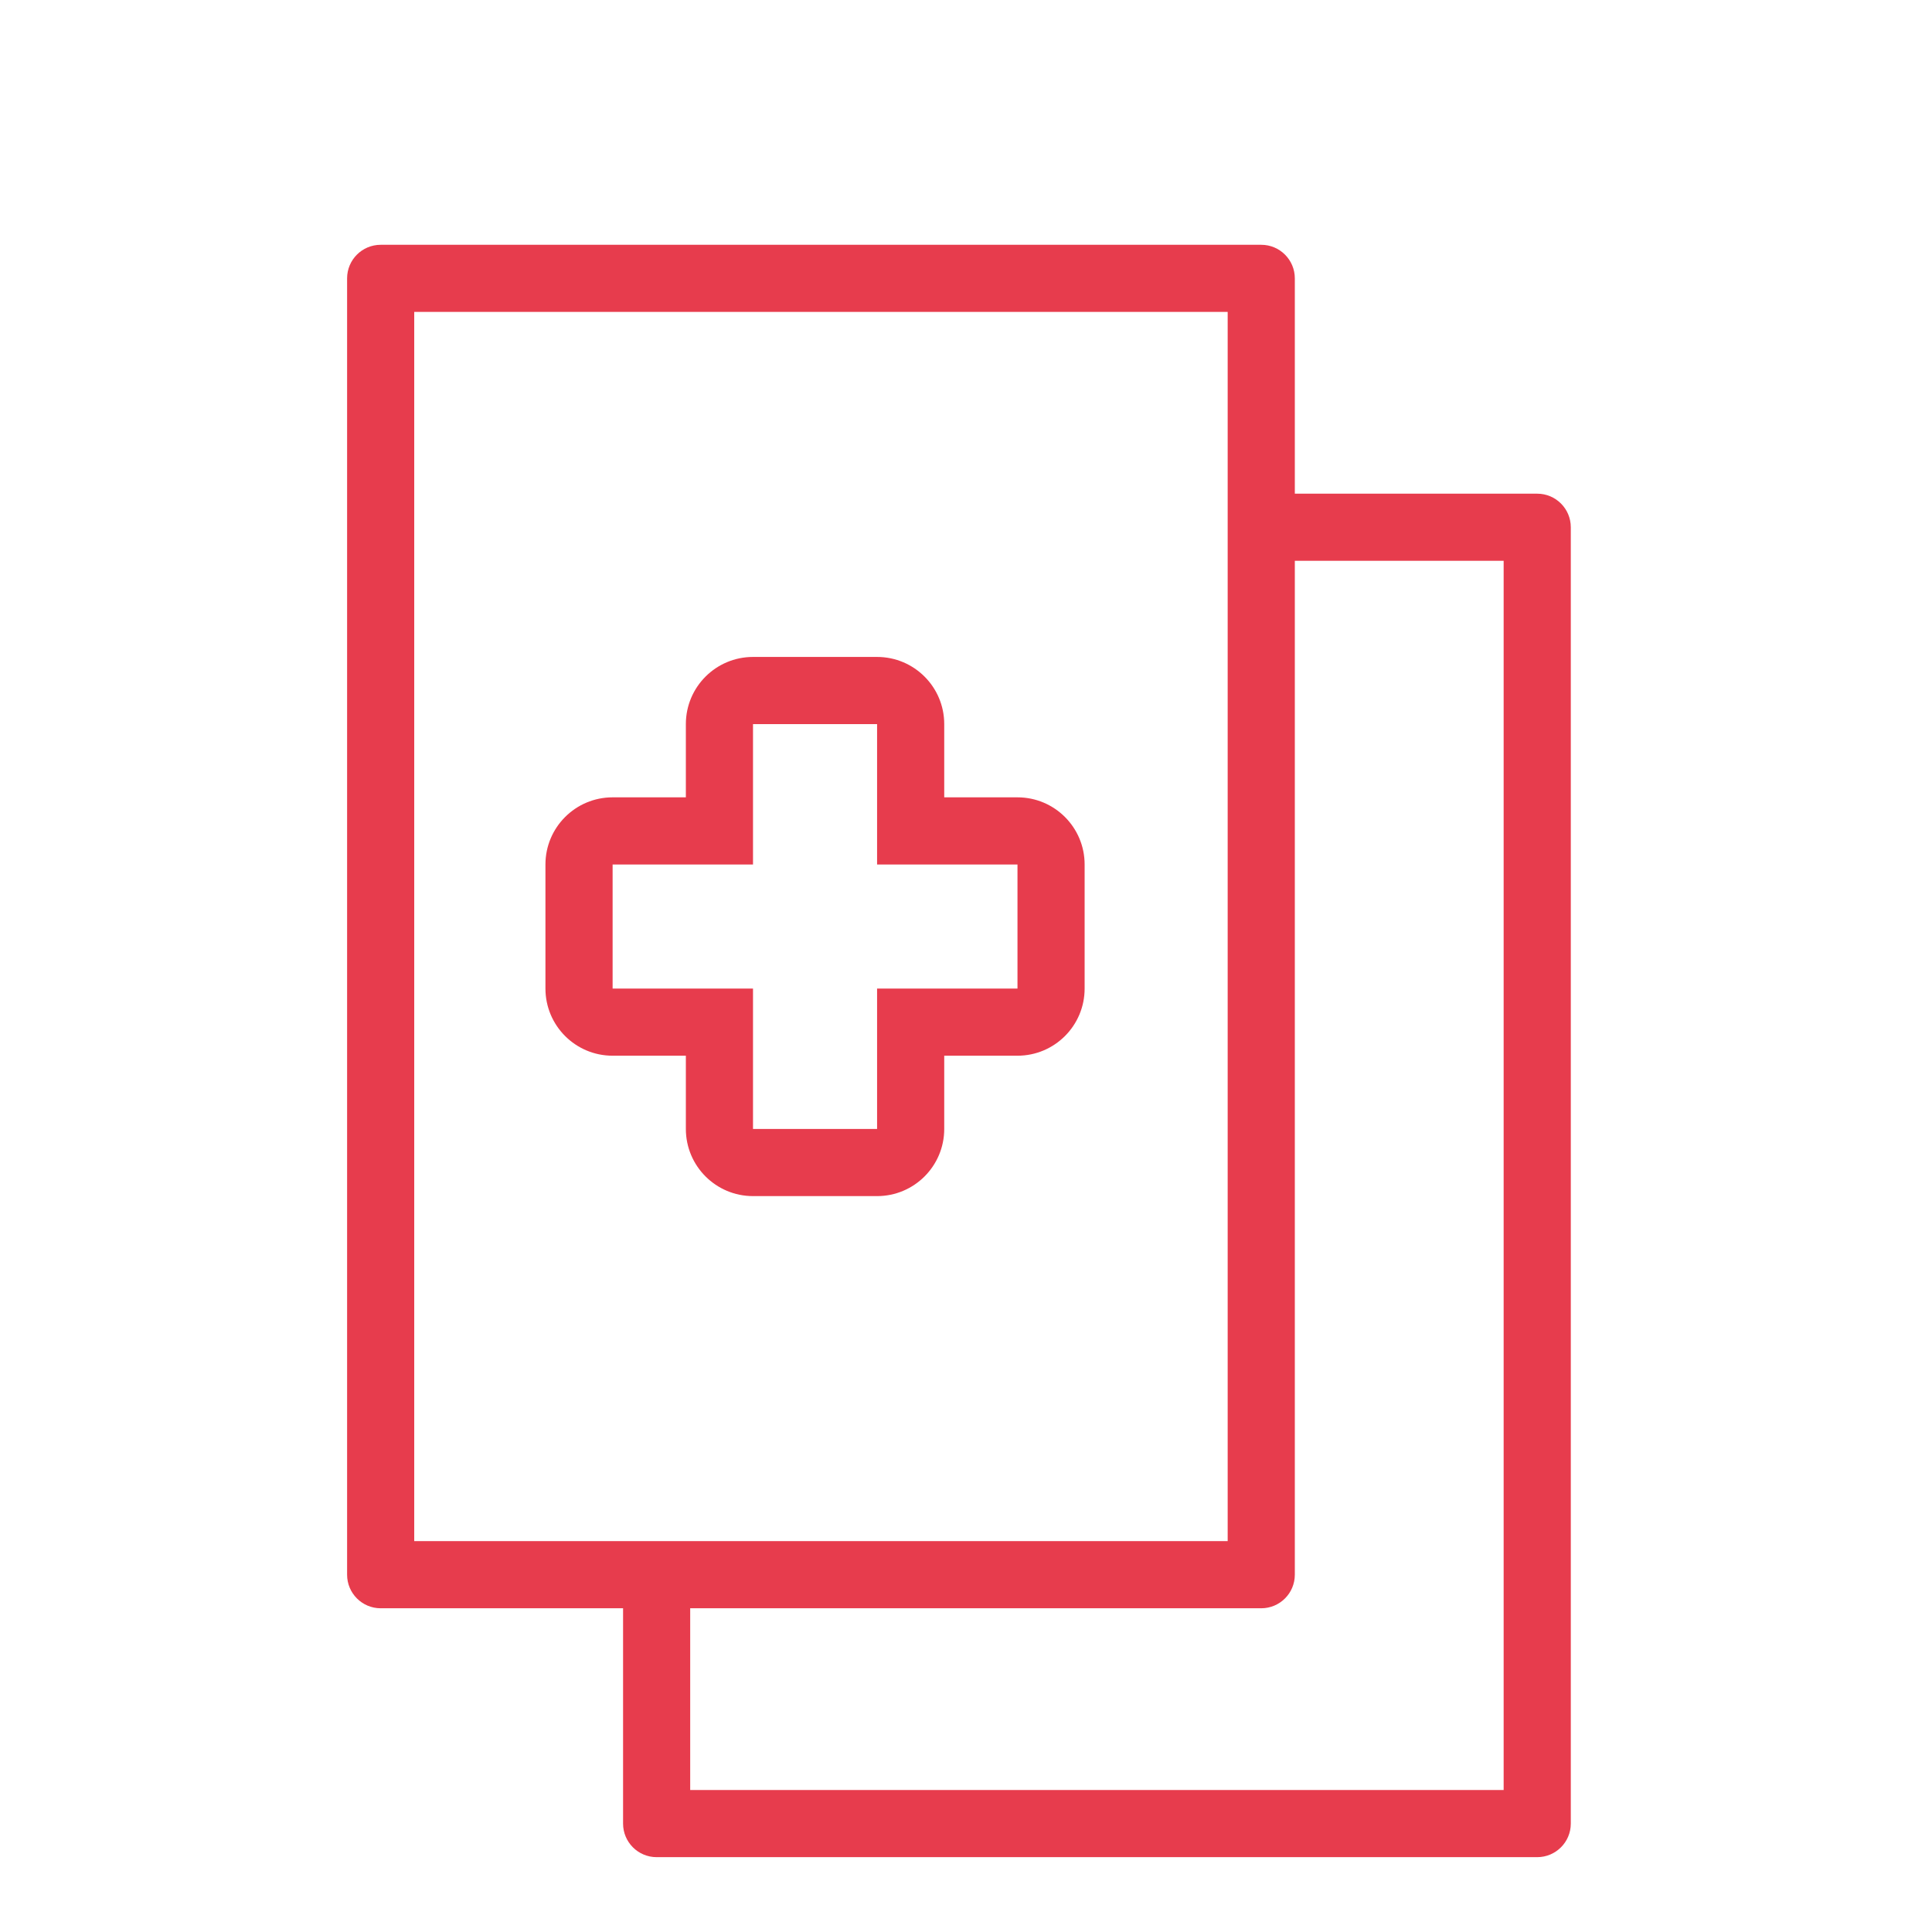
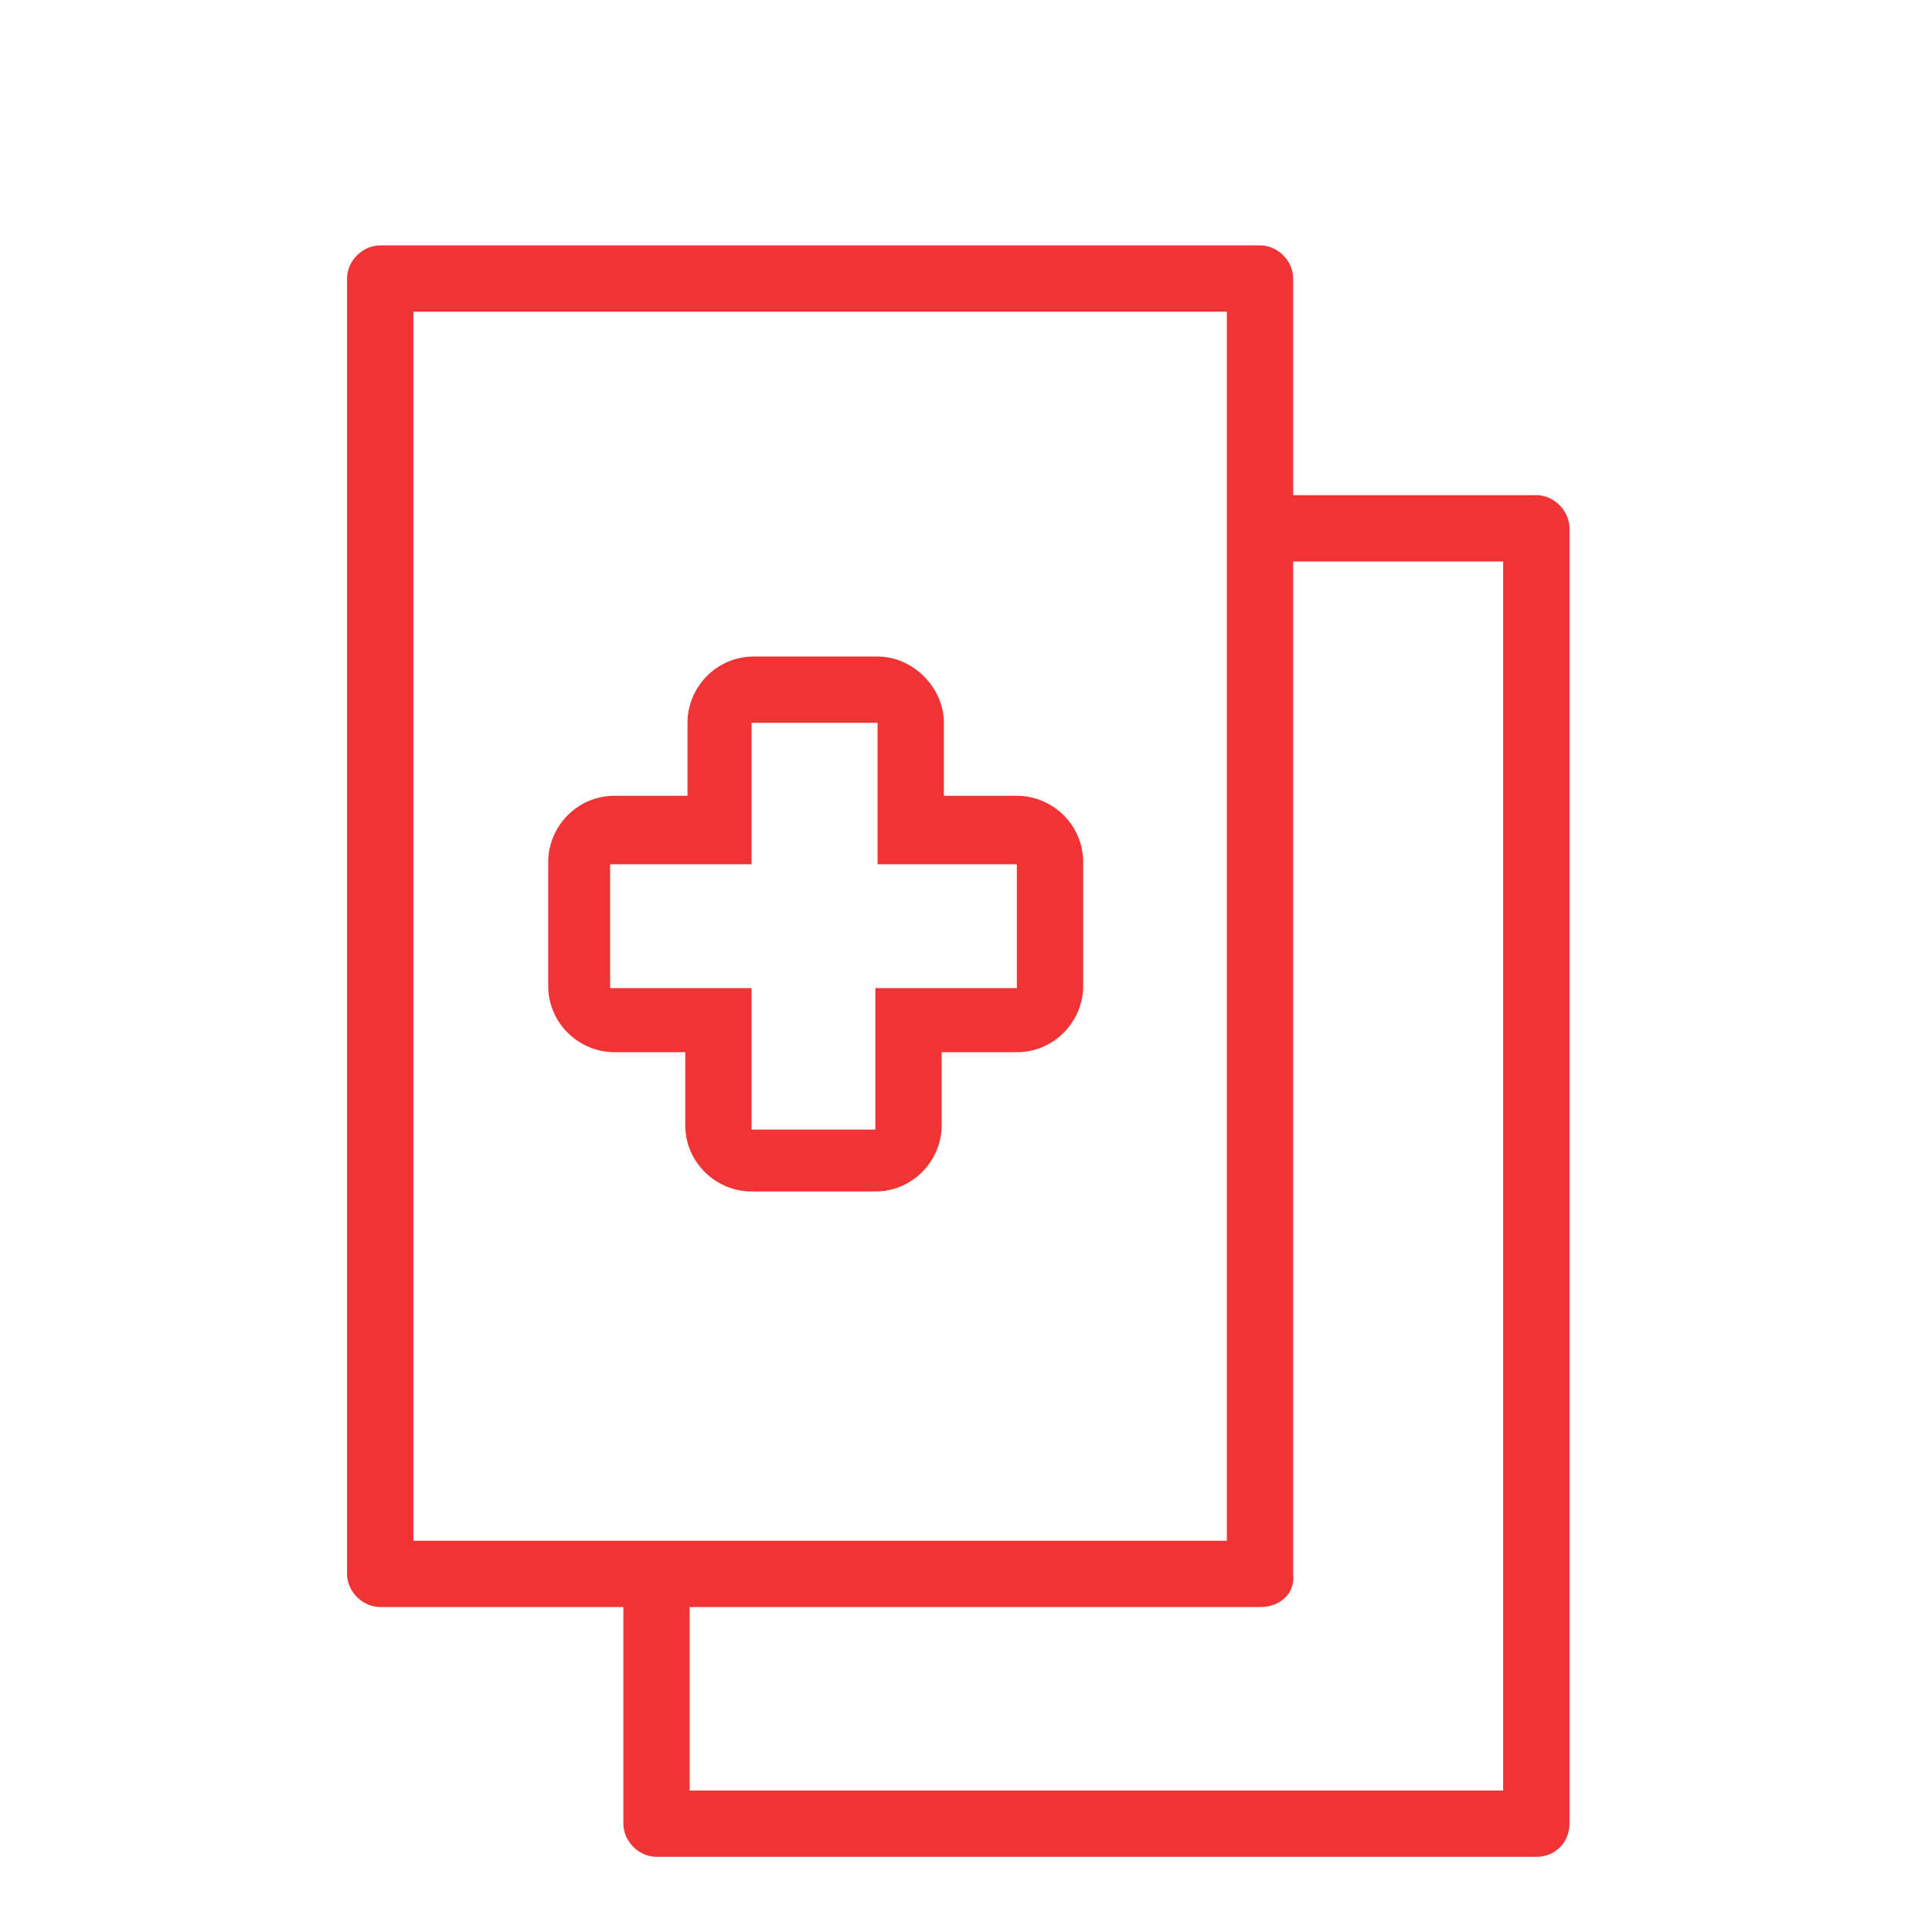
- <svg xmlns="http://www.w3.org/2000/svg" version="1.1" x="0px" y="0px" viewBox="0 0 87.383 87.383" enable-background="new 0 0 87.383 87.383" xml:space="preserve">
-   <g id="Calque_1">
+ <svg xmlns="http://www.w3.org/2000/svg" version="1.1" id="Calque_1" x="0px" y="0px" viewBox="0 0 87.4 87.4" style="enable-background:new 0 0 87.4 87.4;" xml:space="preserve">
+   <style type="text/css">
+ 	.st0{display:none;}
+ 	.st1{fill:#F03436;}
+ </style>
+   <g id="Calque_1_00000008848735992952007520000006139294435338556073_">
</g>
-   <g id="grille_page_entiere" display="none">
+   <g id="grille_page_entiere" class="st0">
</g>
  <g id="grille">
    <g>
      <g>
-         <path fill="#E73C4D" d="M57.045,72.741H17.217c-0.838,0-1.518-0.68-1.518-1.518V12.59     c0-0.839,0.68-1.518,1.518-1.518h39.829c0.838,0,1.518,0.68,1.518,1.518v58.633     C58.564,72.061,57.884,72.741,57.045,72.741z M18.735,69.704h36.792V14.108H18.735V69.704z" />
+         <path class="st1" d="M57,72.7H17.2c-0.8,0-1.5-0.7-1.5-1.5V12.6c0-0.8,0.7-1.5,1.5-1.5H57c0.8,0,1.5,0.7,1.5,1.5v58.6     C58.6,72.1,57.9,72.7,57,72.7z M18.7,69.7h36.8V14.1H18.7V69.7z" />
      </g>
    </g>
    <g>
      <g>
-         <path fill="#E73C4D" d="M69.527,83.998H29.699c-0.838,0-1.518-0.68-1.518-1.518v-9.712     c0-0.839,0.68-1.518,1.518-1.518c0.838,0,1.518,0.68,1.518,1.518v8.193H68.009V25.365h-9.877     c-0.838,0-1.518-0.68-1.518-1.518c0-0.839,0.68-1.518,1.518-1.518h11.396     c0.838,0,1.518,0.68,1.518,1.518v58.633C71.046,83.318,70.366,83.998,69.527,83.998z" />
+         <path class="st1" d="M69.5,84H29.7c-0.8,0-1.5-0.7-1.5-1.5v-9.7c0-0.8,0.7-1.5,1.5-1.5c0.8,0,1.5,0.7,1.5,1.5V81H68V25.4h-9.9     c-0.8,0-1.5-0.7-1.5-1.5s0.7-1.5,1.5-1.5h11.4c0.8,0,1.5,0.7,1.5,1.5v58.6C71,83.3,70.4,84,69.5,84z" />
      </g>
    </g>
    <g>
      <g>
-         <path fill="#E73C4D" d="M39.67,32.75v6.35h6.35v5.612h-6.35v6.35h-5.612v-6.35h-6.35v-5.612h6.35     v-6.35H39.67 M39.67,29.713h-5.612c-1.677,0-3.037,1.36-3.037,3.037v3.313h-3.314     c-1.677,0-3.037,1.36-3.037,3.037v5.612c0,1.677,1.36,3.037,3.037,3.037h3.314v3.313     c0,1.677,1.36,3.037,3.037,3.037h5.612c1.677,0,3.037-1.36,3.037-3.037v-3.313h3.313     c1.677,0,3.037-1.36,3.037-3.037v-5.612c0-1.677-1.36-3.037-3.037-3.037h-3.313v-3.313     C42.707,31.073,41.347,29.713,39.67,29.713L39.67,29.713z" />
+         <path class="st1" d="M39.7,32.7v6.4H46v5.6h-6.4v6.4h-5.6v-6.4h-6.4v-5.6h6.4v-6.4H39.7 M39.7,29.7h-5.6c-1.7,0-3,1.4-3,3v3.3     h-3.3c-1.7,0-3,1.4-3,3v5.6c0,1.7,1.4,3,3,3H31v3.3c0,1.7,1.4,3,3,3h5.6c1.7,0,3-1.4,3-3v-3.3H46c1.7,0,3-1.4,3-3v-5.6     c0-1.7-1.4-3-3-3h-3.3v-3.3C42.7,31.1,41.3,29.7,39.7,29.7L39.7,29.7z" />
      </g>
    </g>
  </g>
</svg>
